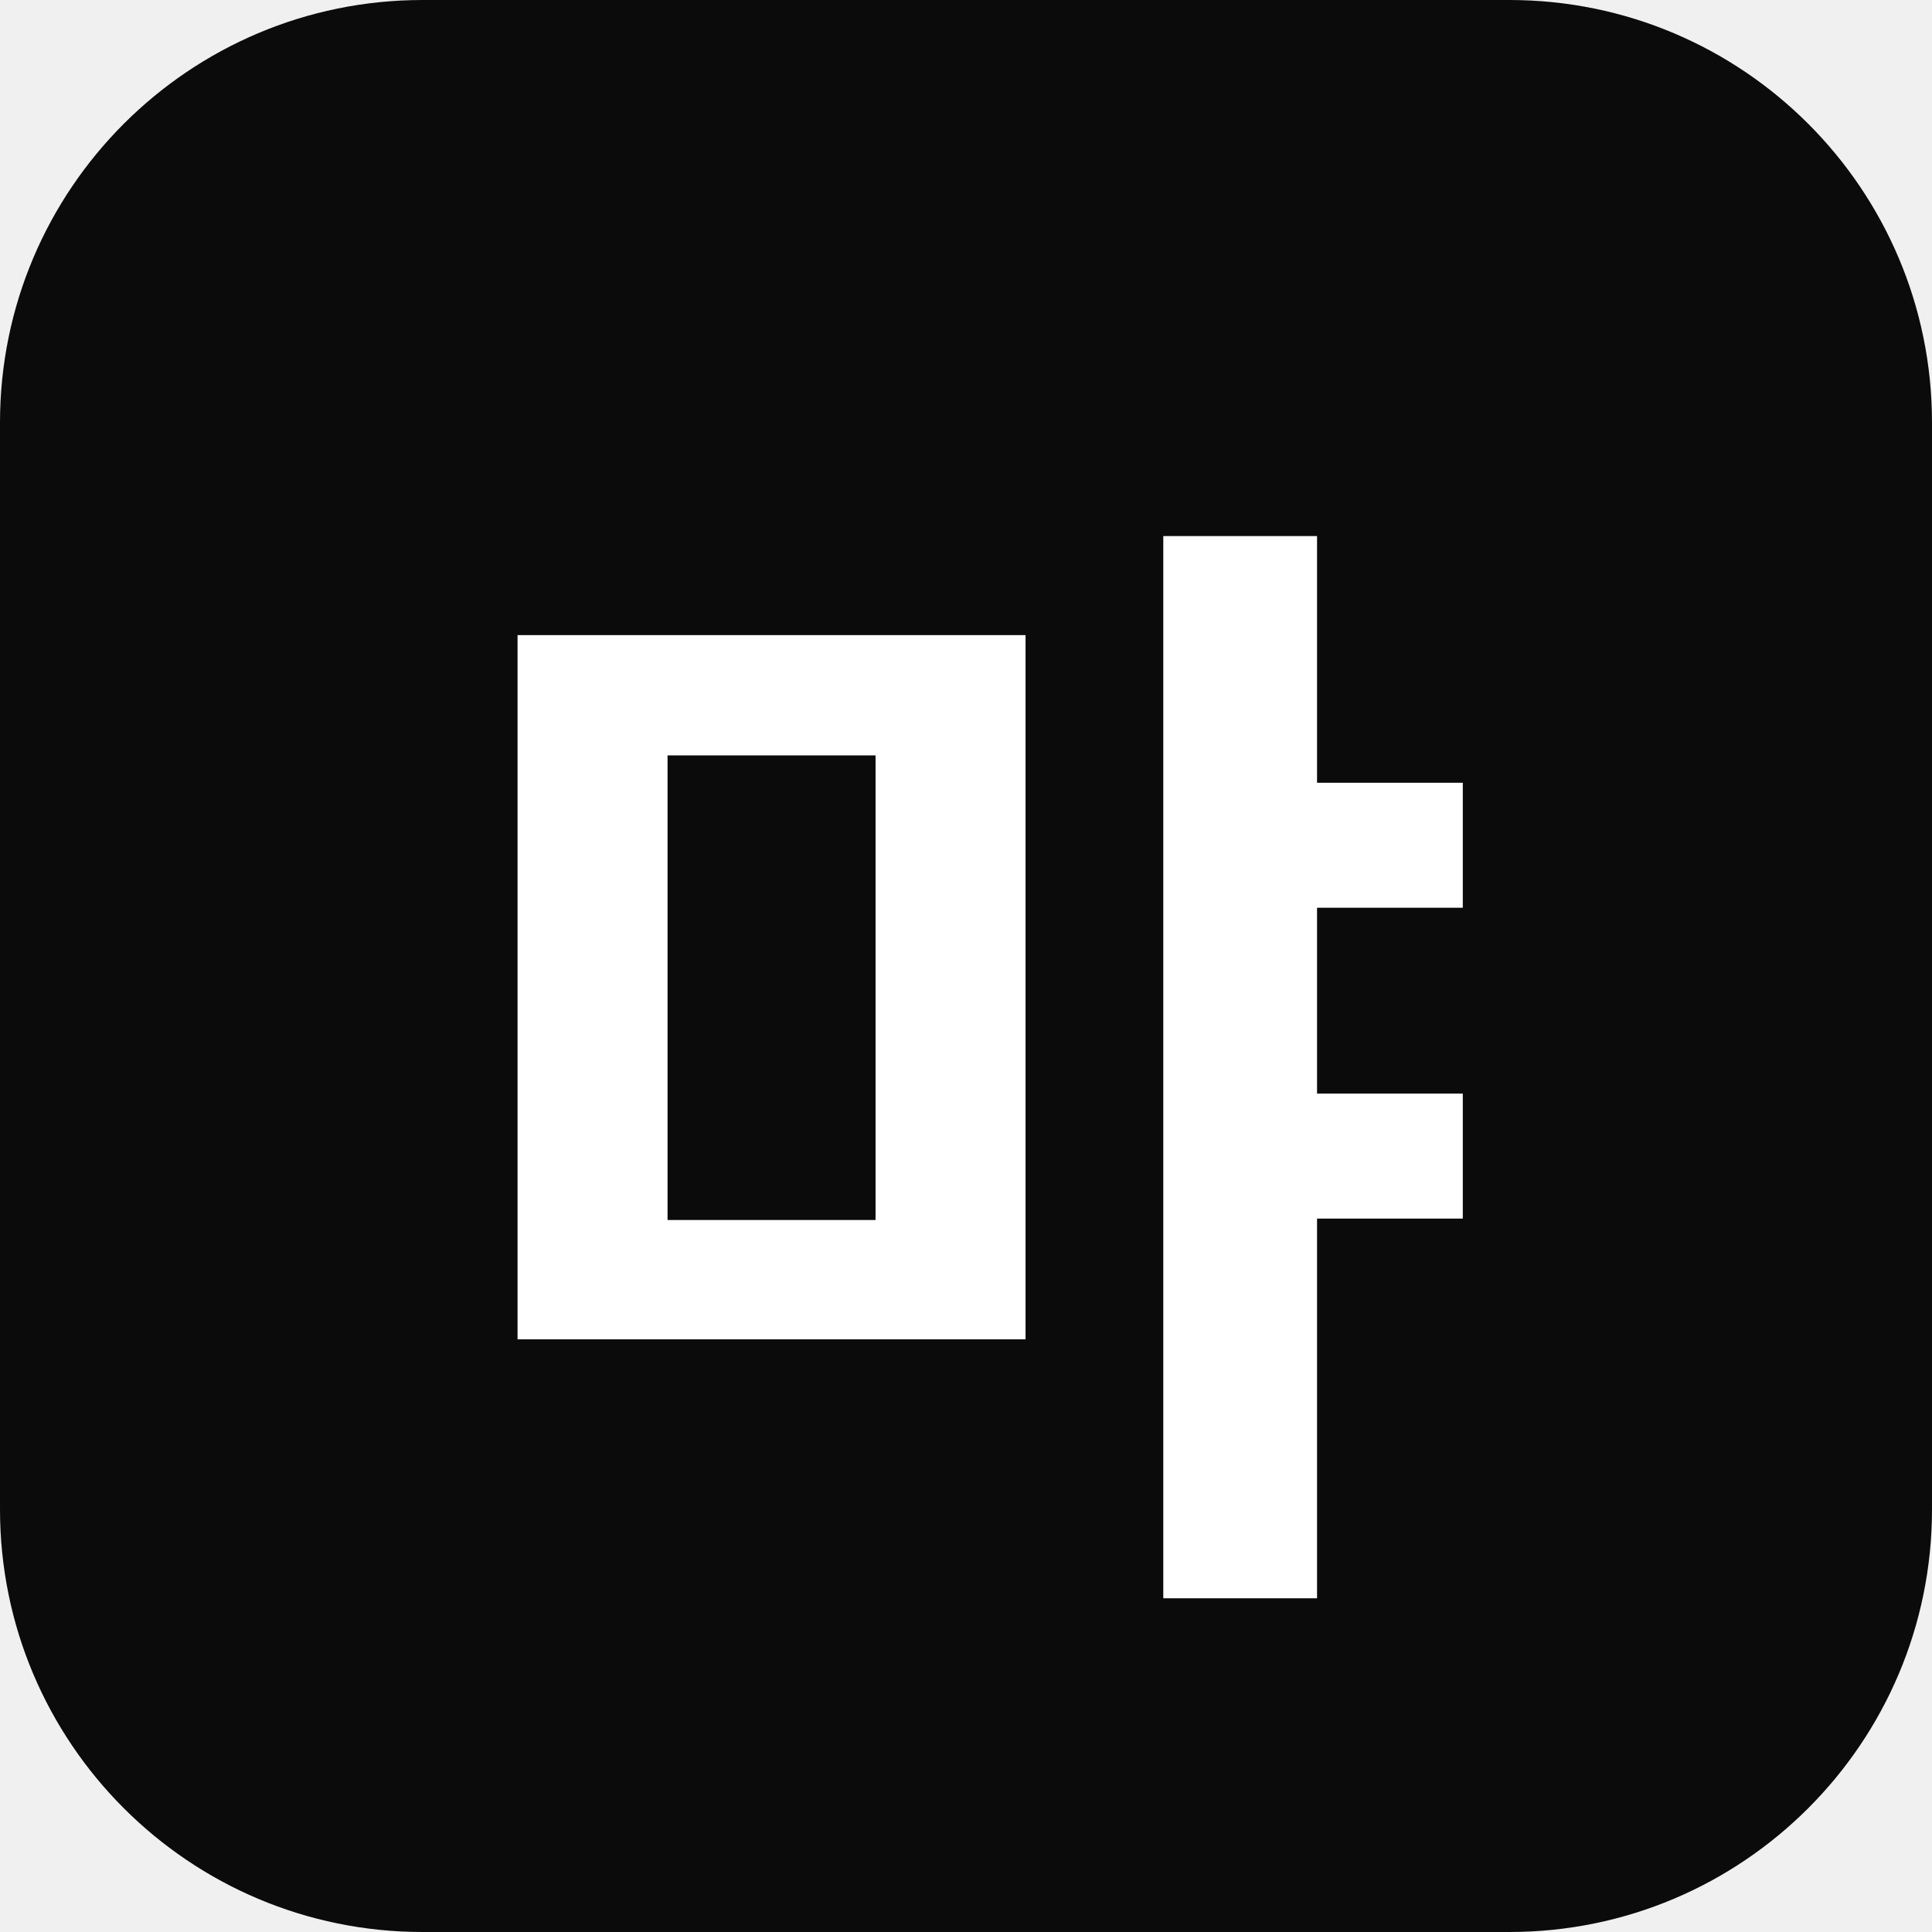
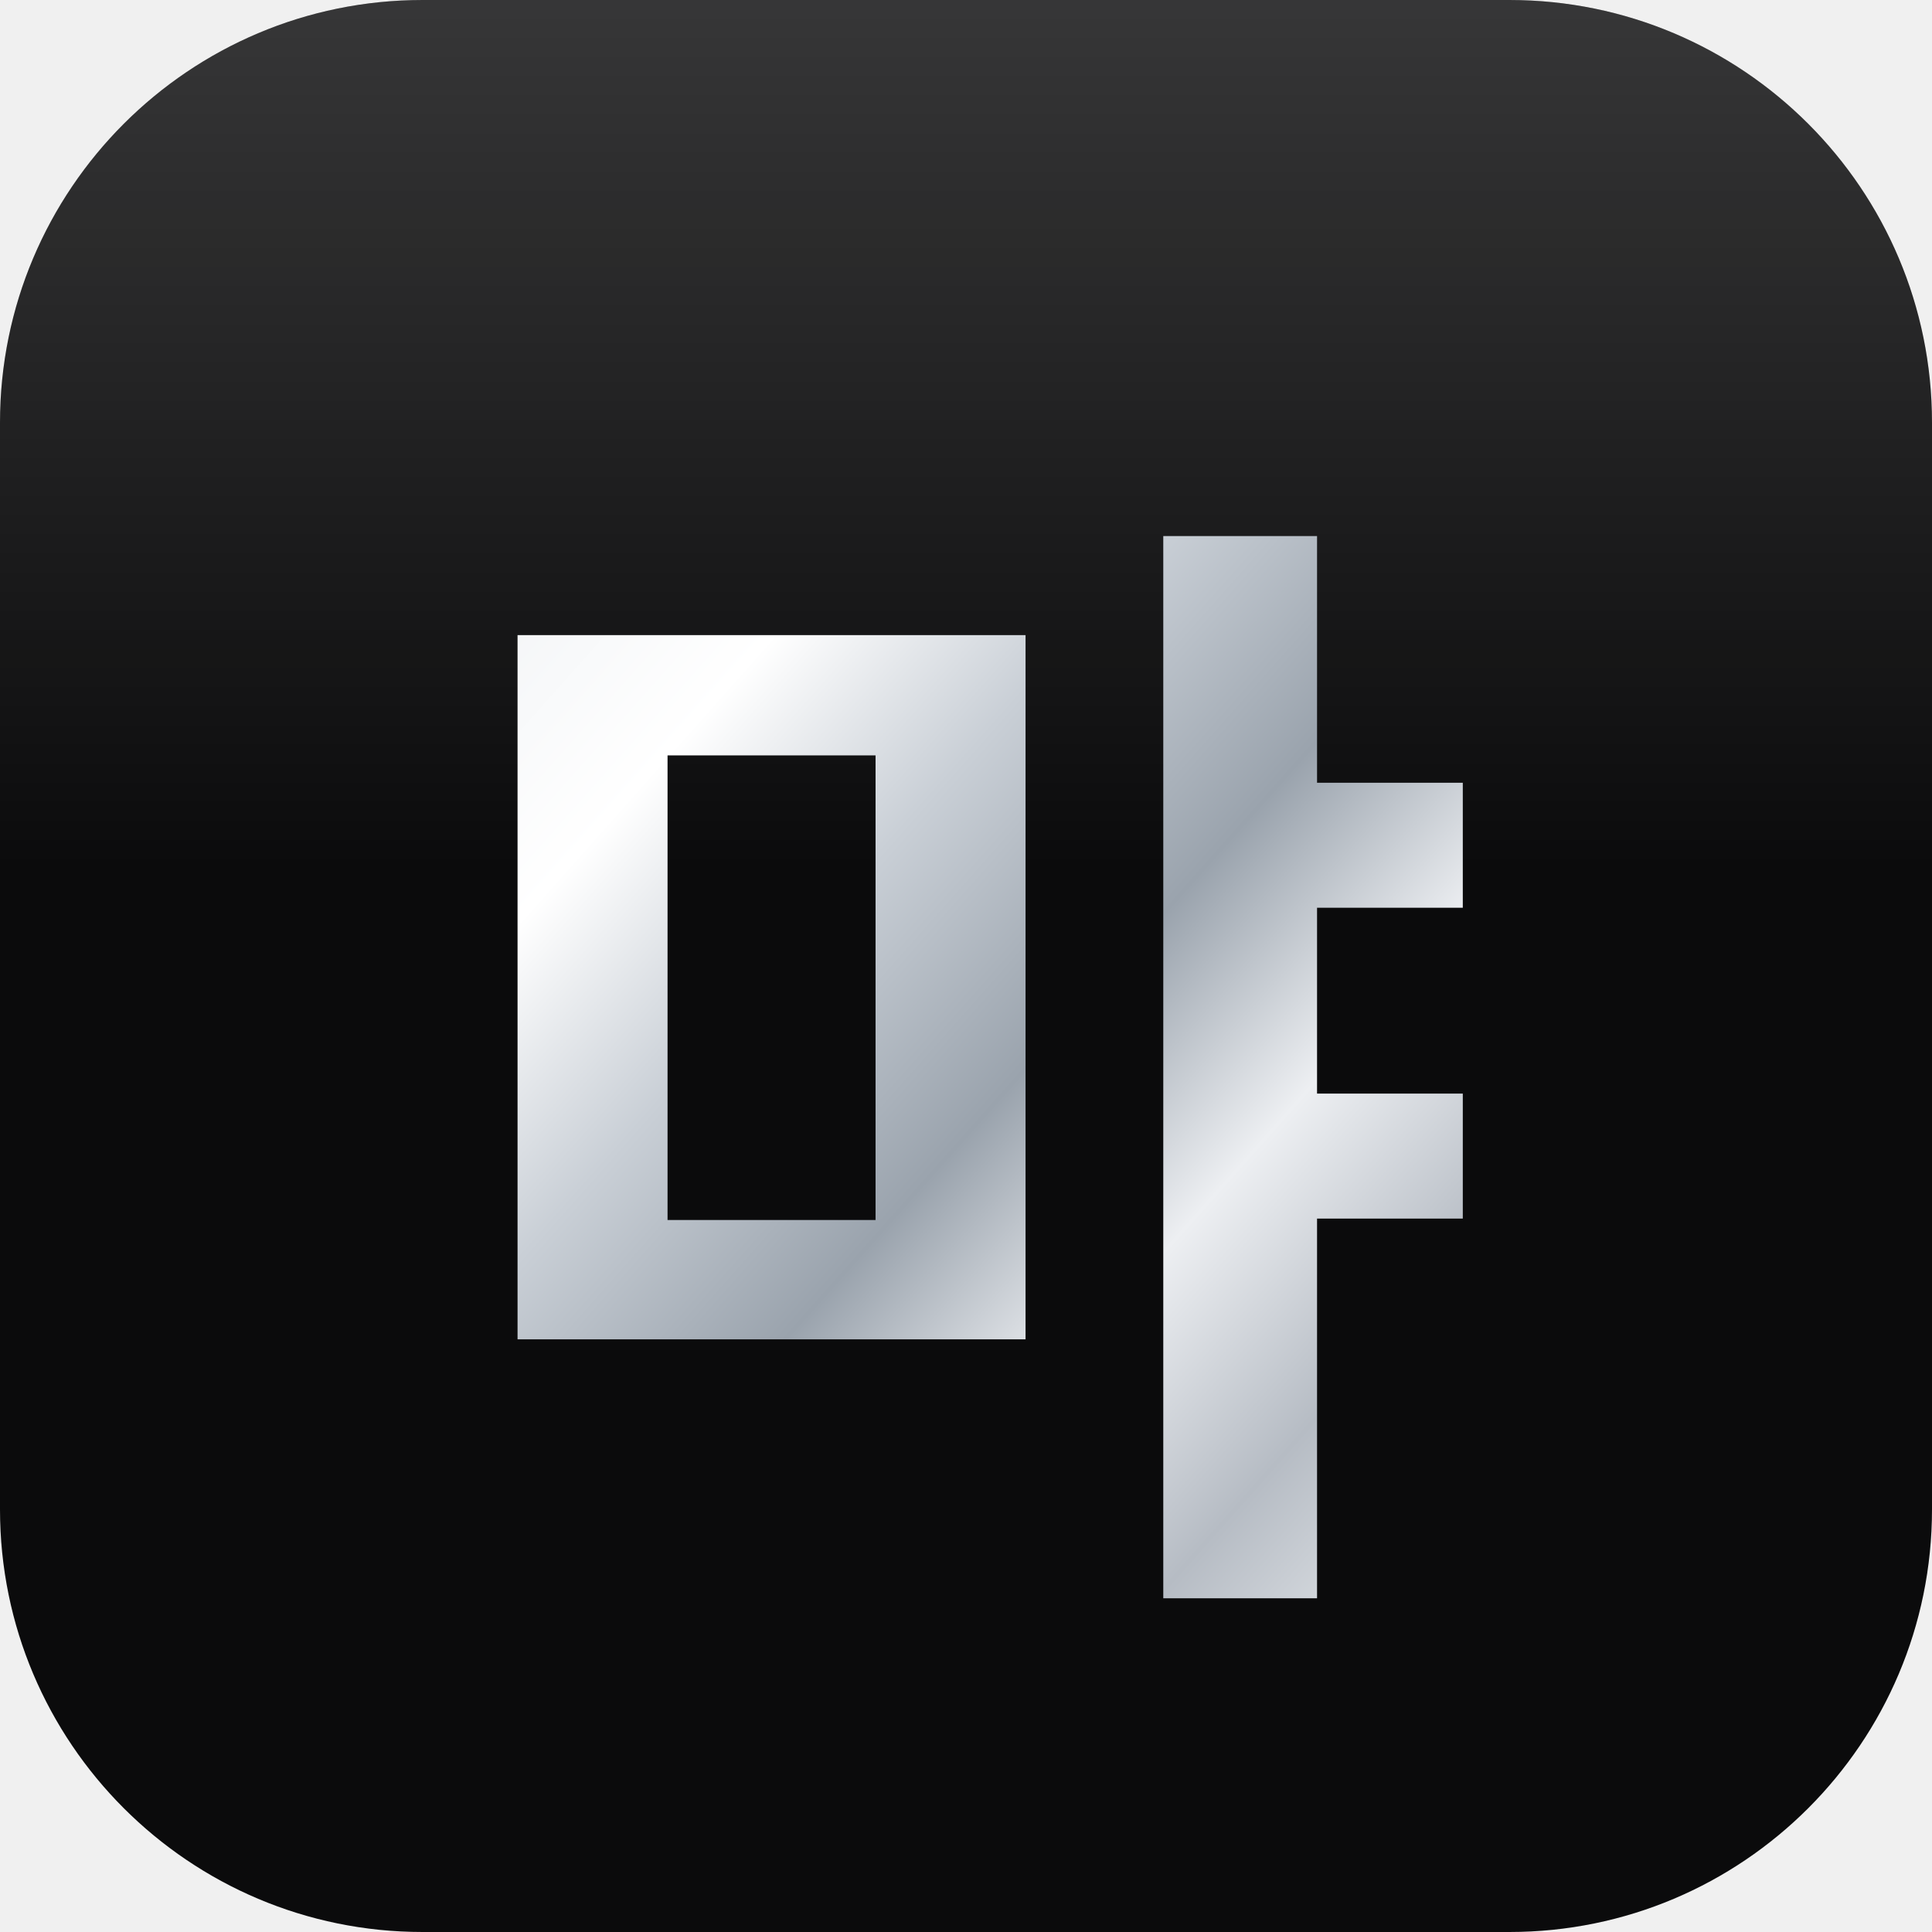
<svg xmlns="http://www.w3.org/2000/svg" viewBox="0 0 64 64">
+   <defs>
+     <linearGradient id="s" x1="0" y1="0" x2="1" y2="1">
+       <stop offset="0%" stop-color="#F2F4F6" />
+       <stop offset="18%" stop-color="#FFFFFF" />
+       <stop offset="34%" stop-color="#C9CFD6" />
+       <stop offset="52%" stop-color="#9AA3AD" />
+       <stop offset="68%" stop-color="#EDEFF2" />
+       <stop offset="84%" stop-color="#B6BCC4" />
+       <stop offset="100%" stop-color="#E7EAED" />
+     </linearGradient>
+     <linearGradient id="e" x1="0" y1="0" x2="0" y2="1">
+       <stop offset="0%" stop-color="#FFFFFF" stop-opacity=".18" />
+       <stop offset="45%" stop-color="#FFFFFF" stop-opacity="0" />
+     </linearGradient>
+   </defs>
  <rect width="64" height="64" rx="14" fill="#0B0B0C" />
-   <text x="32" y="33" fill="#fff" font-family="Pretendard,-apple-system,'Apple SD Gothic Neo',sans-serif" font-size="38" font-weight="900" text-anchor="middle" dominant-baseline="central">먀</text>
+   <rect width="64" height="64" rx="14" fill="url(#e)" />
+   <text x="32" y="33" fill="url(#s)" font-family="Pretendard,-apple-system,'Apple SD Gothic Neo',sans-serif" font-size="38" font-weight="900" text-anchor="middle" dominant-baseline="central">먀</text>
</svg>
